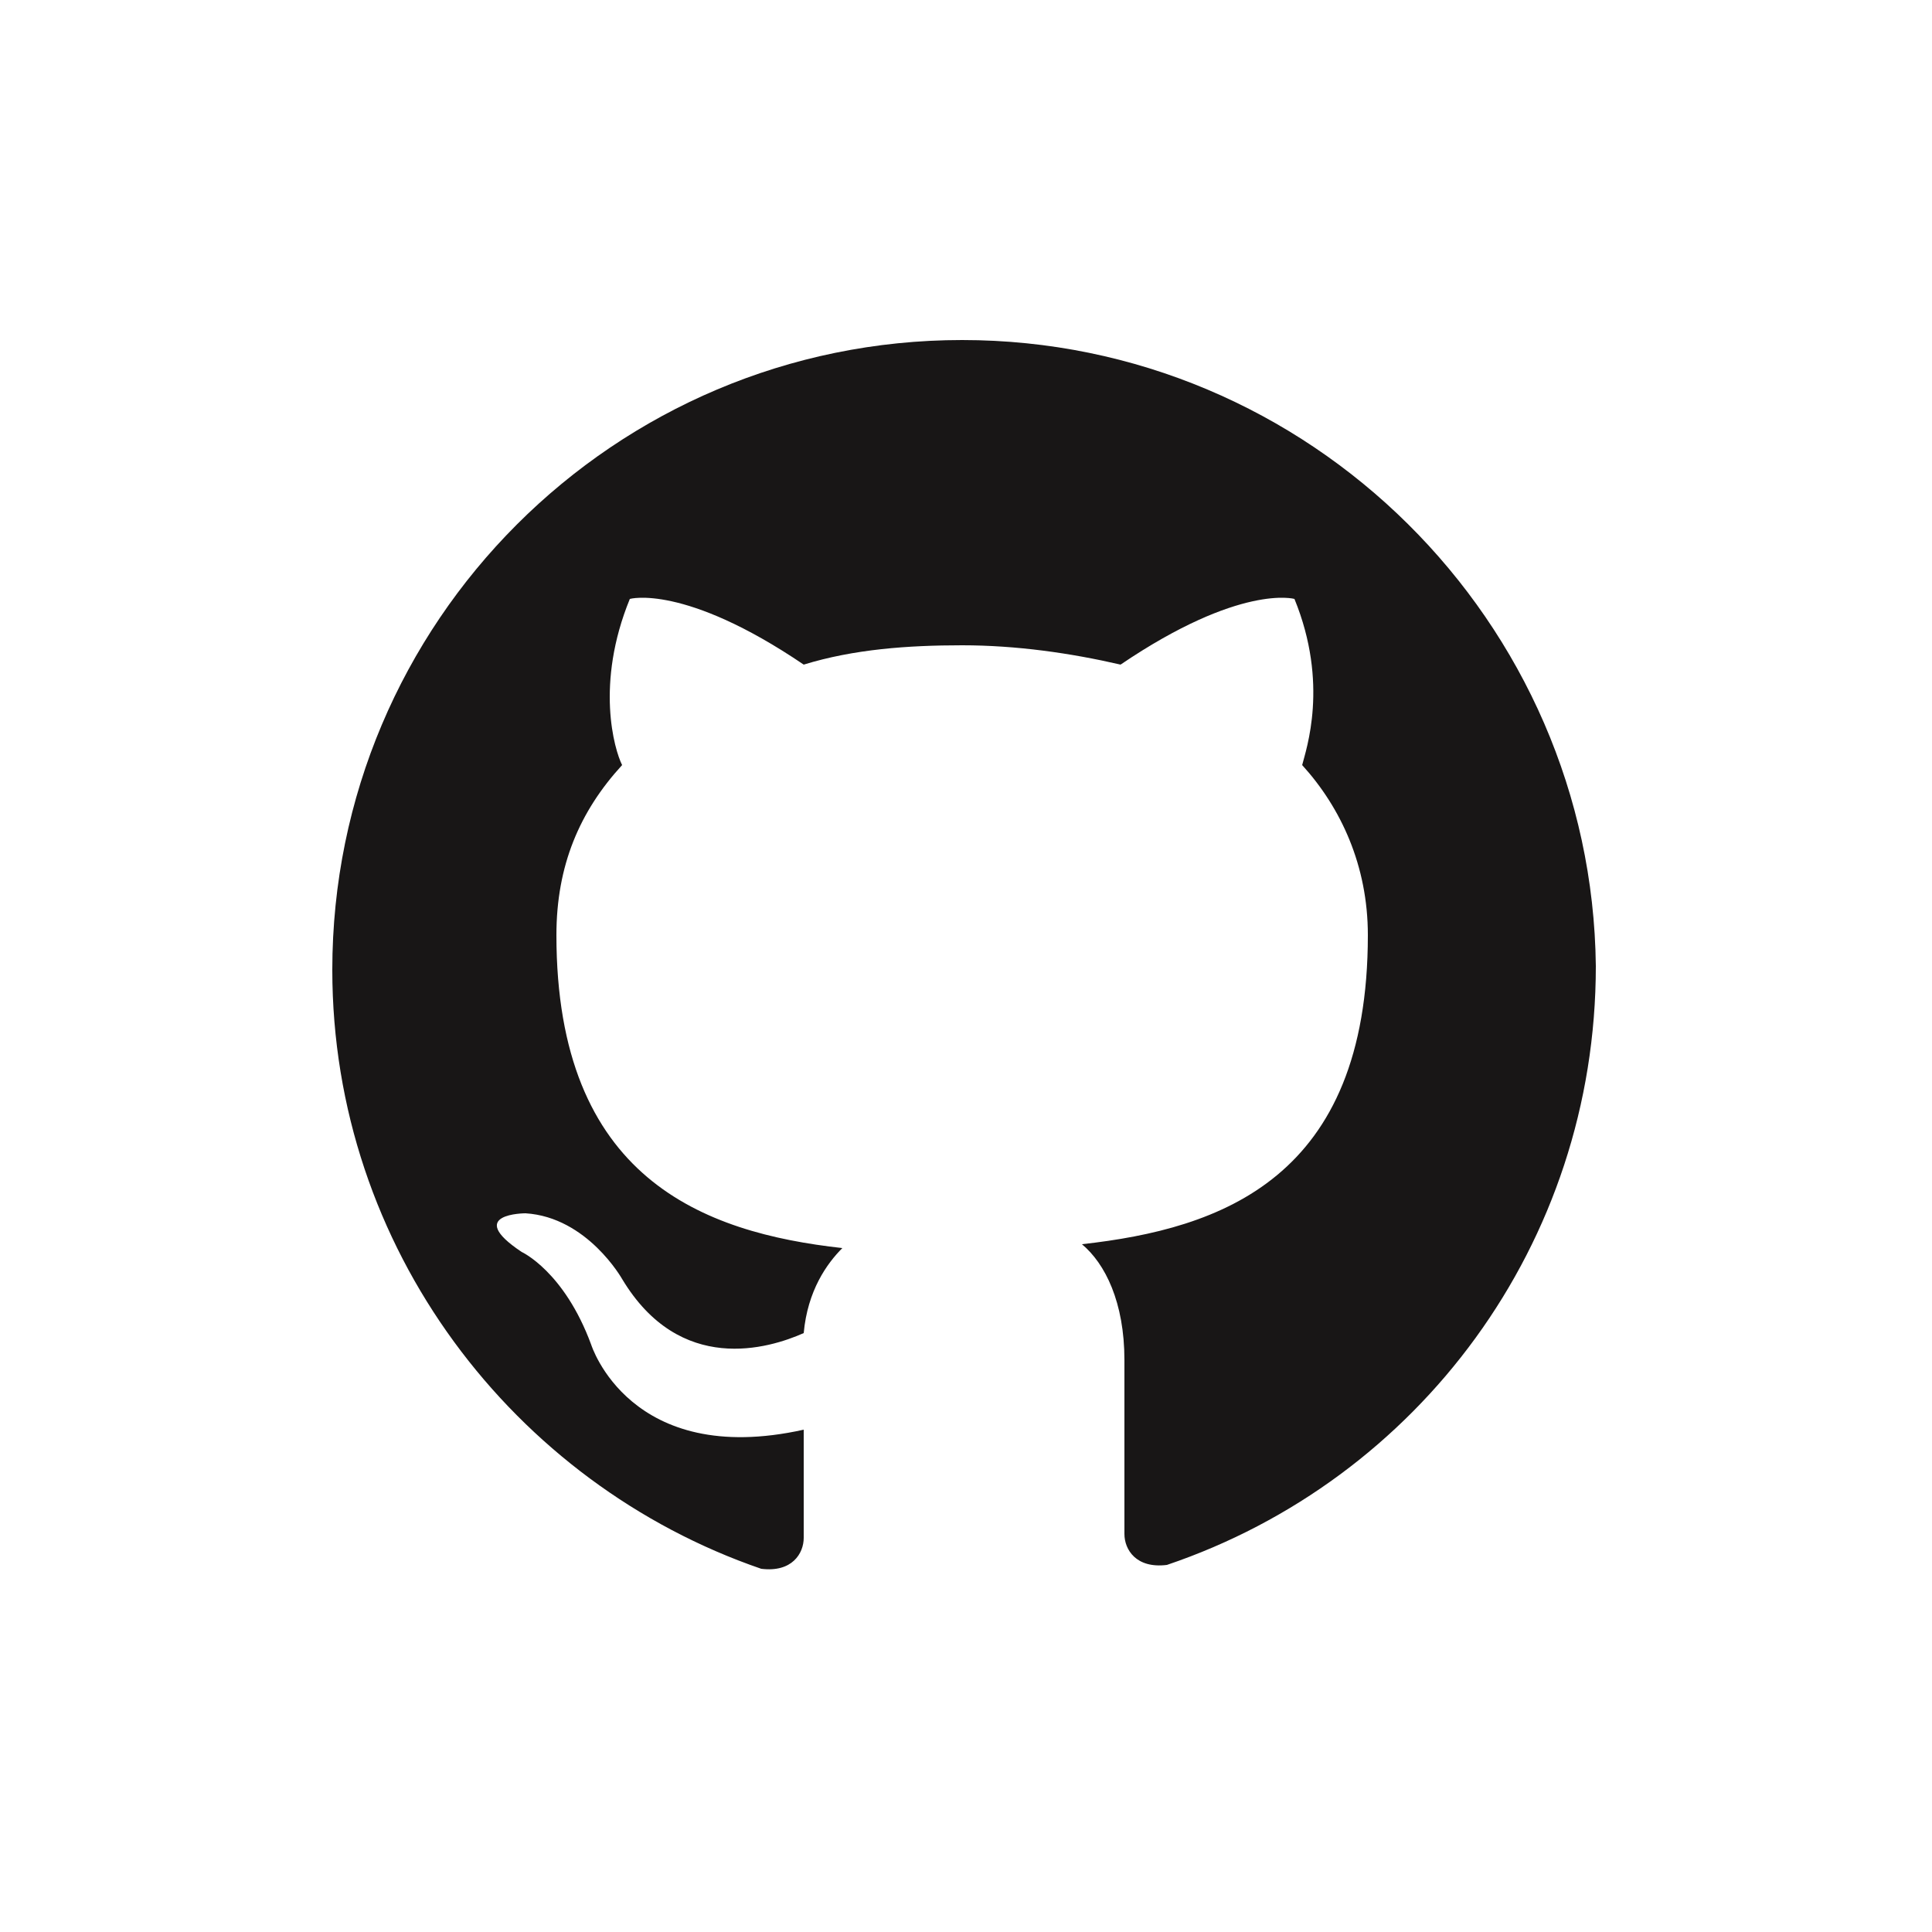
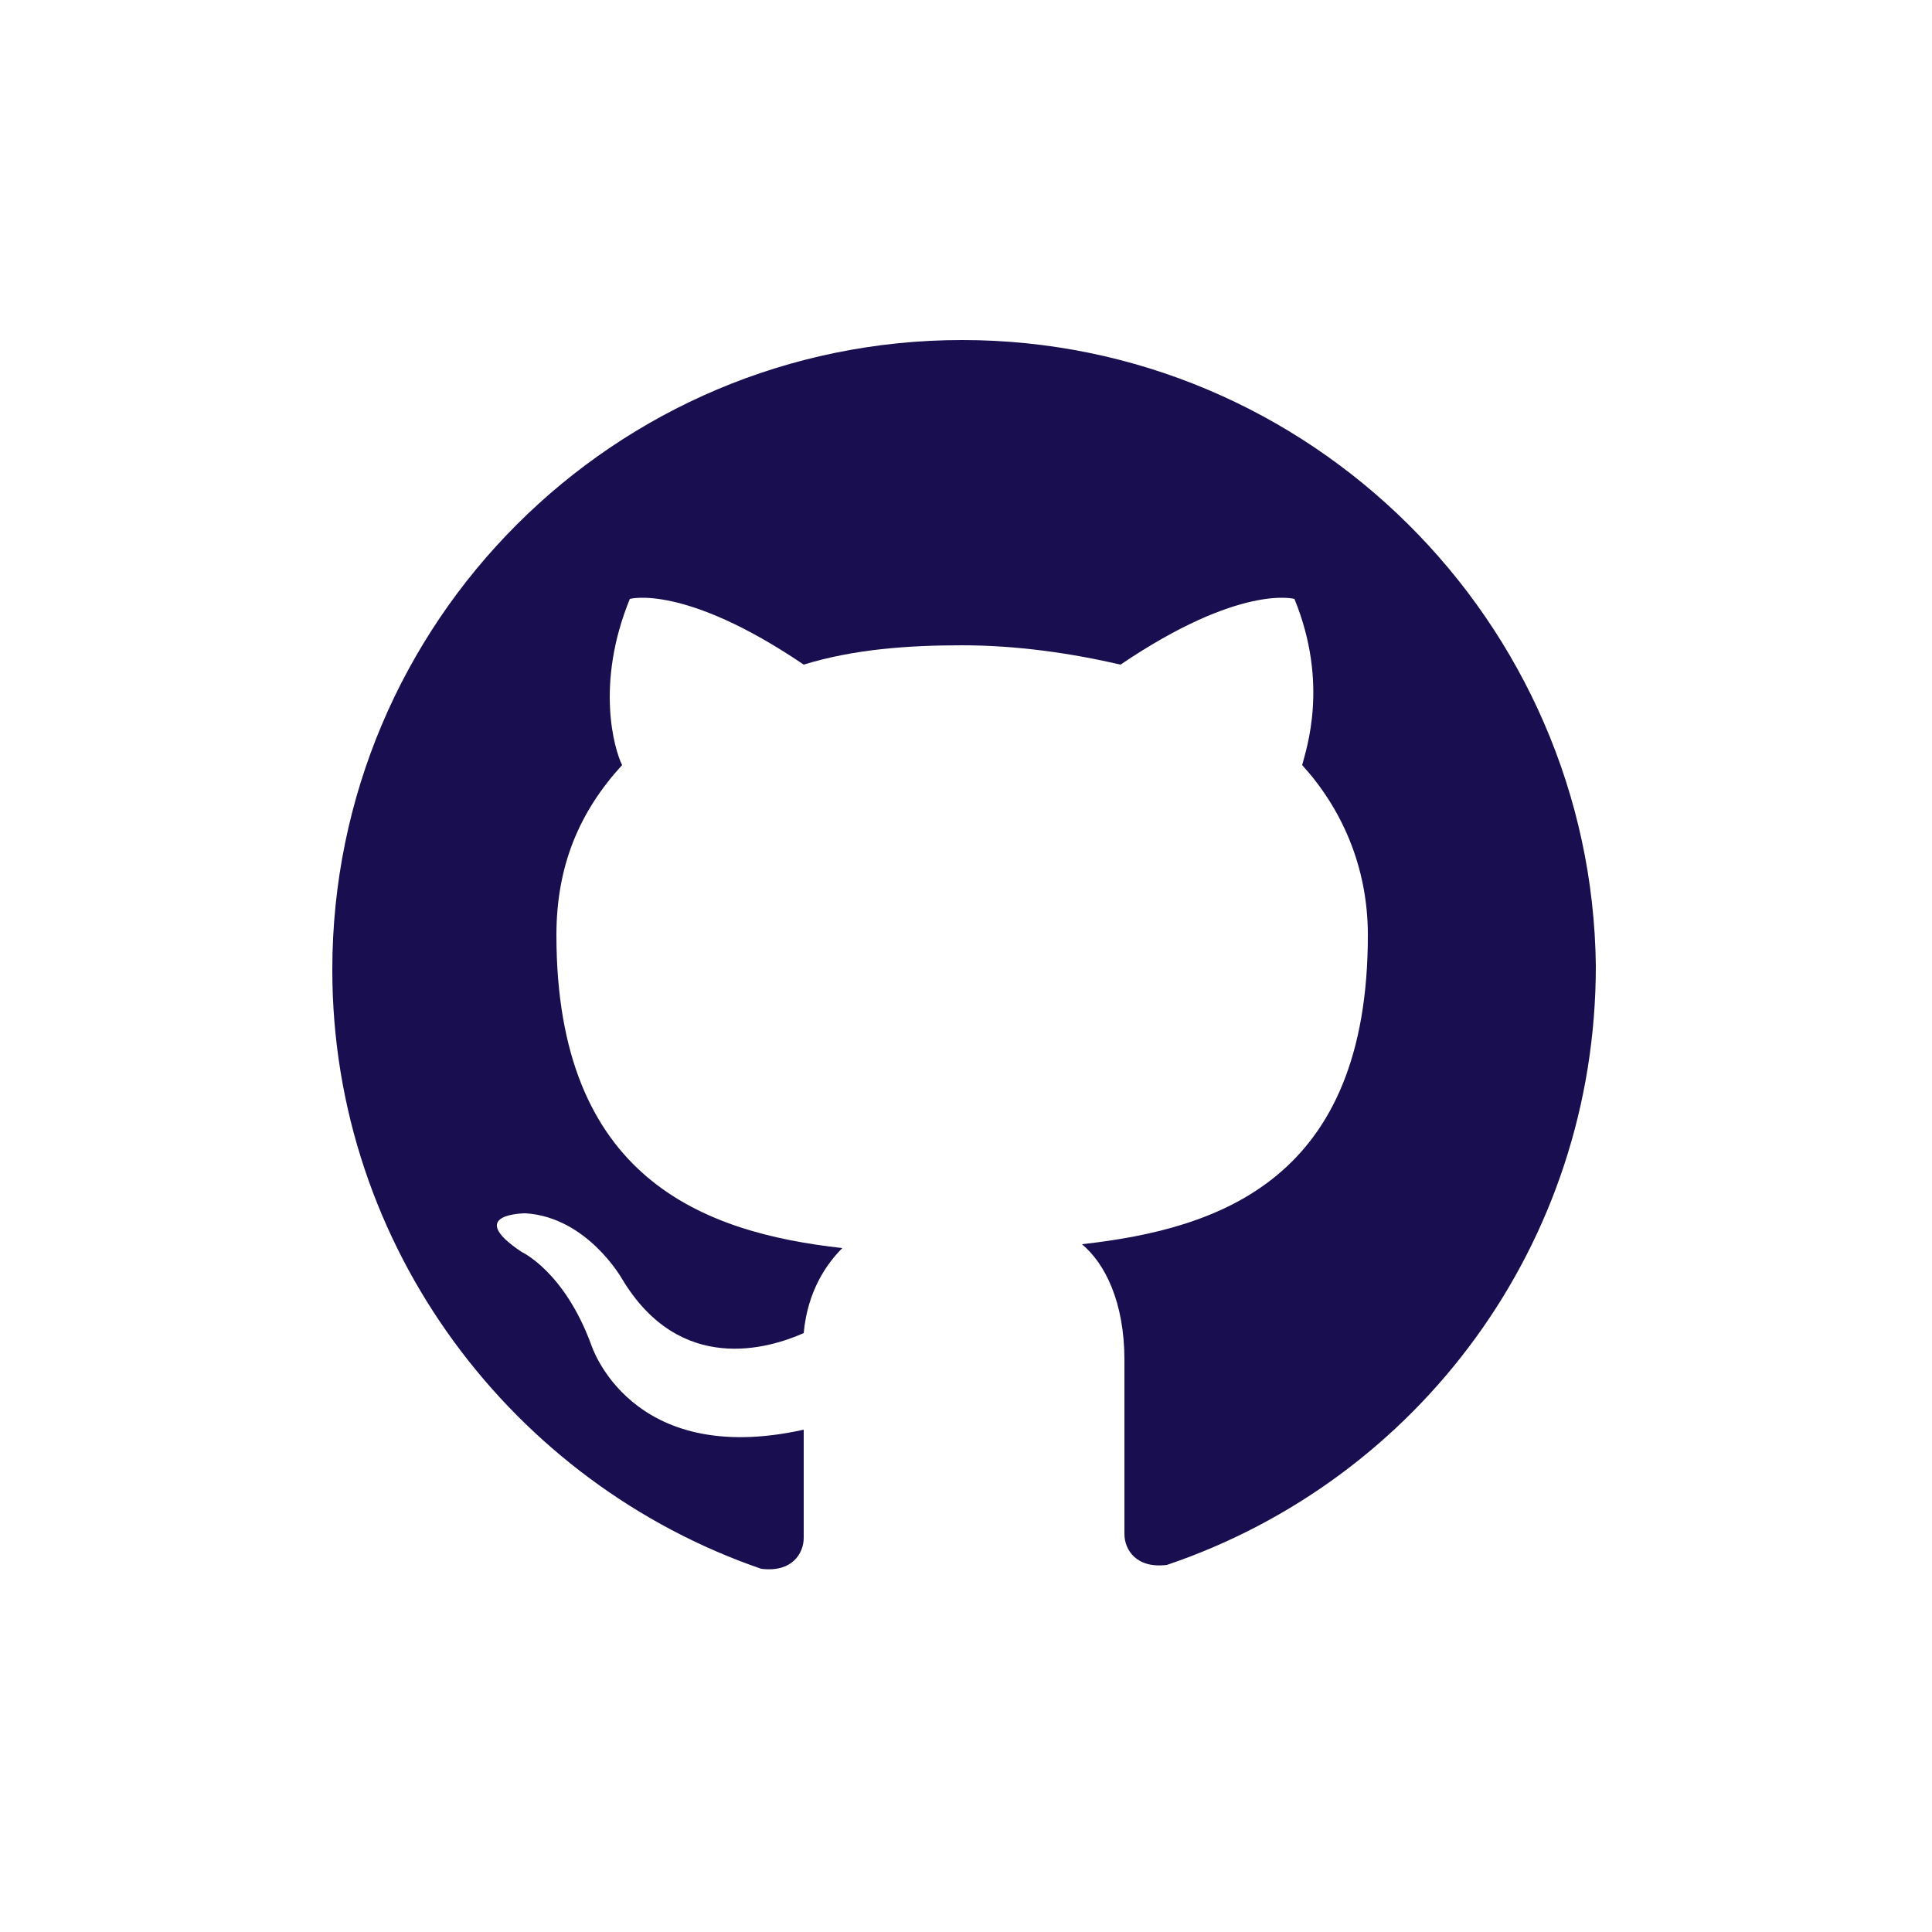
<svg xmlns="http://www.w3.org/2000/svg" version="1.1" id="Layer_1" x="0px" y="0px" viewBox="0 0 50 50" style="enable-background:new 0 0 50 50;" xml:space="preserve">
  <style type="text/css">
- 	.st0{fill-rule:evenodd;clip-rule:evenodd;fill:#181616;}
+ 	.st0{fill-rule:evenodd;clip-rule:evenodd;fill:#190E4F;}
</style>
  <path class="st0" d="M24.9,8.8c-9,0-16.3,7.3-16.3,16.3c0,7.2,4.7,13.3,11.1,15.5c0.8,0.1,1.1-0.4,1.1-0.8c0-0.4,0-1.4,0-2.8  c-4.5,1-5.5-2.2-5.5-2.2c-0.7-1.9-1.8-2.4-1.8-2.4c-1.5-1,0.1-1,0.1-1c1.6,0.1,2.5,1.7,2.5,1.7c1.5,2.5,3.8,1.8,4.7,1.4  c0.1-1.1,0.6-1.8,1-2.2c-3.6-0.4-7.4-1.8-7.4-8.1c0-1.8,0.6-3.2,1.7-4.4c-0.2-0.4-0.7-2.1,0.2-4.3c0,0,1.4-0.4,4.5,1.7  c1.3-0.4,2.7-0.5,4.1-0.5c1.4,0,2.8,0.2,4.1,0.5c3.1-2.1,4.5-1.7,4.5-1.7c0.9,2.2,0.3,3.9,0.2,4.3c1,1.1,1.7,2.6,1.7,4.4  c0,6.3-3.8,7.6-7.4,8c0.6,0.5,1.1,1.5,1.1,3c0,2.2,0,3.9,0,4.5c0,0.4,0.3,0.9,1.1,0.8c6.5-2.2,11.1-8.3,11.1-15.5  C41.2,16.1,33.9,8.8,24.9,8.8z" />
</svg>
